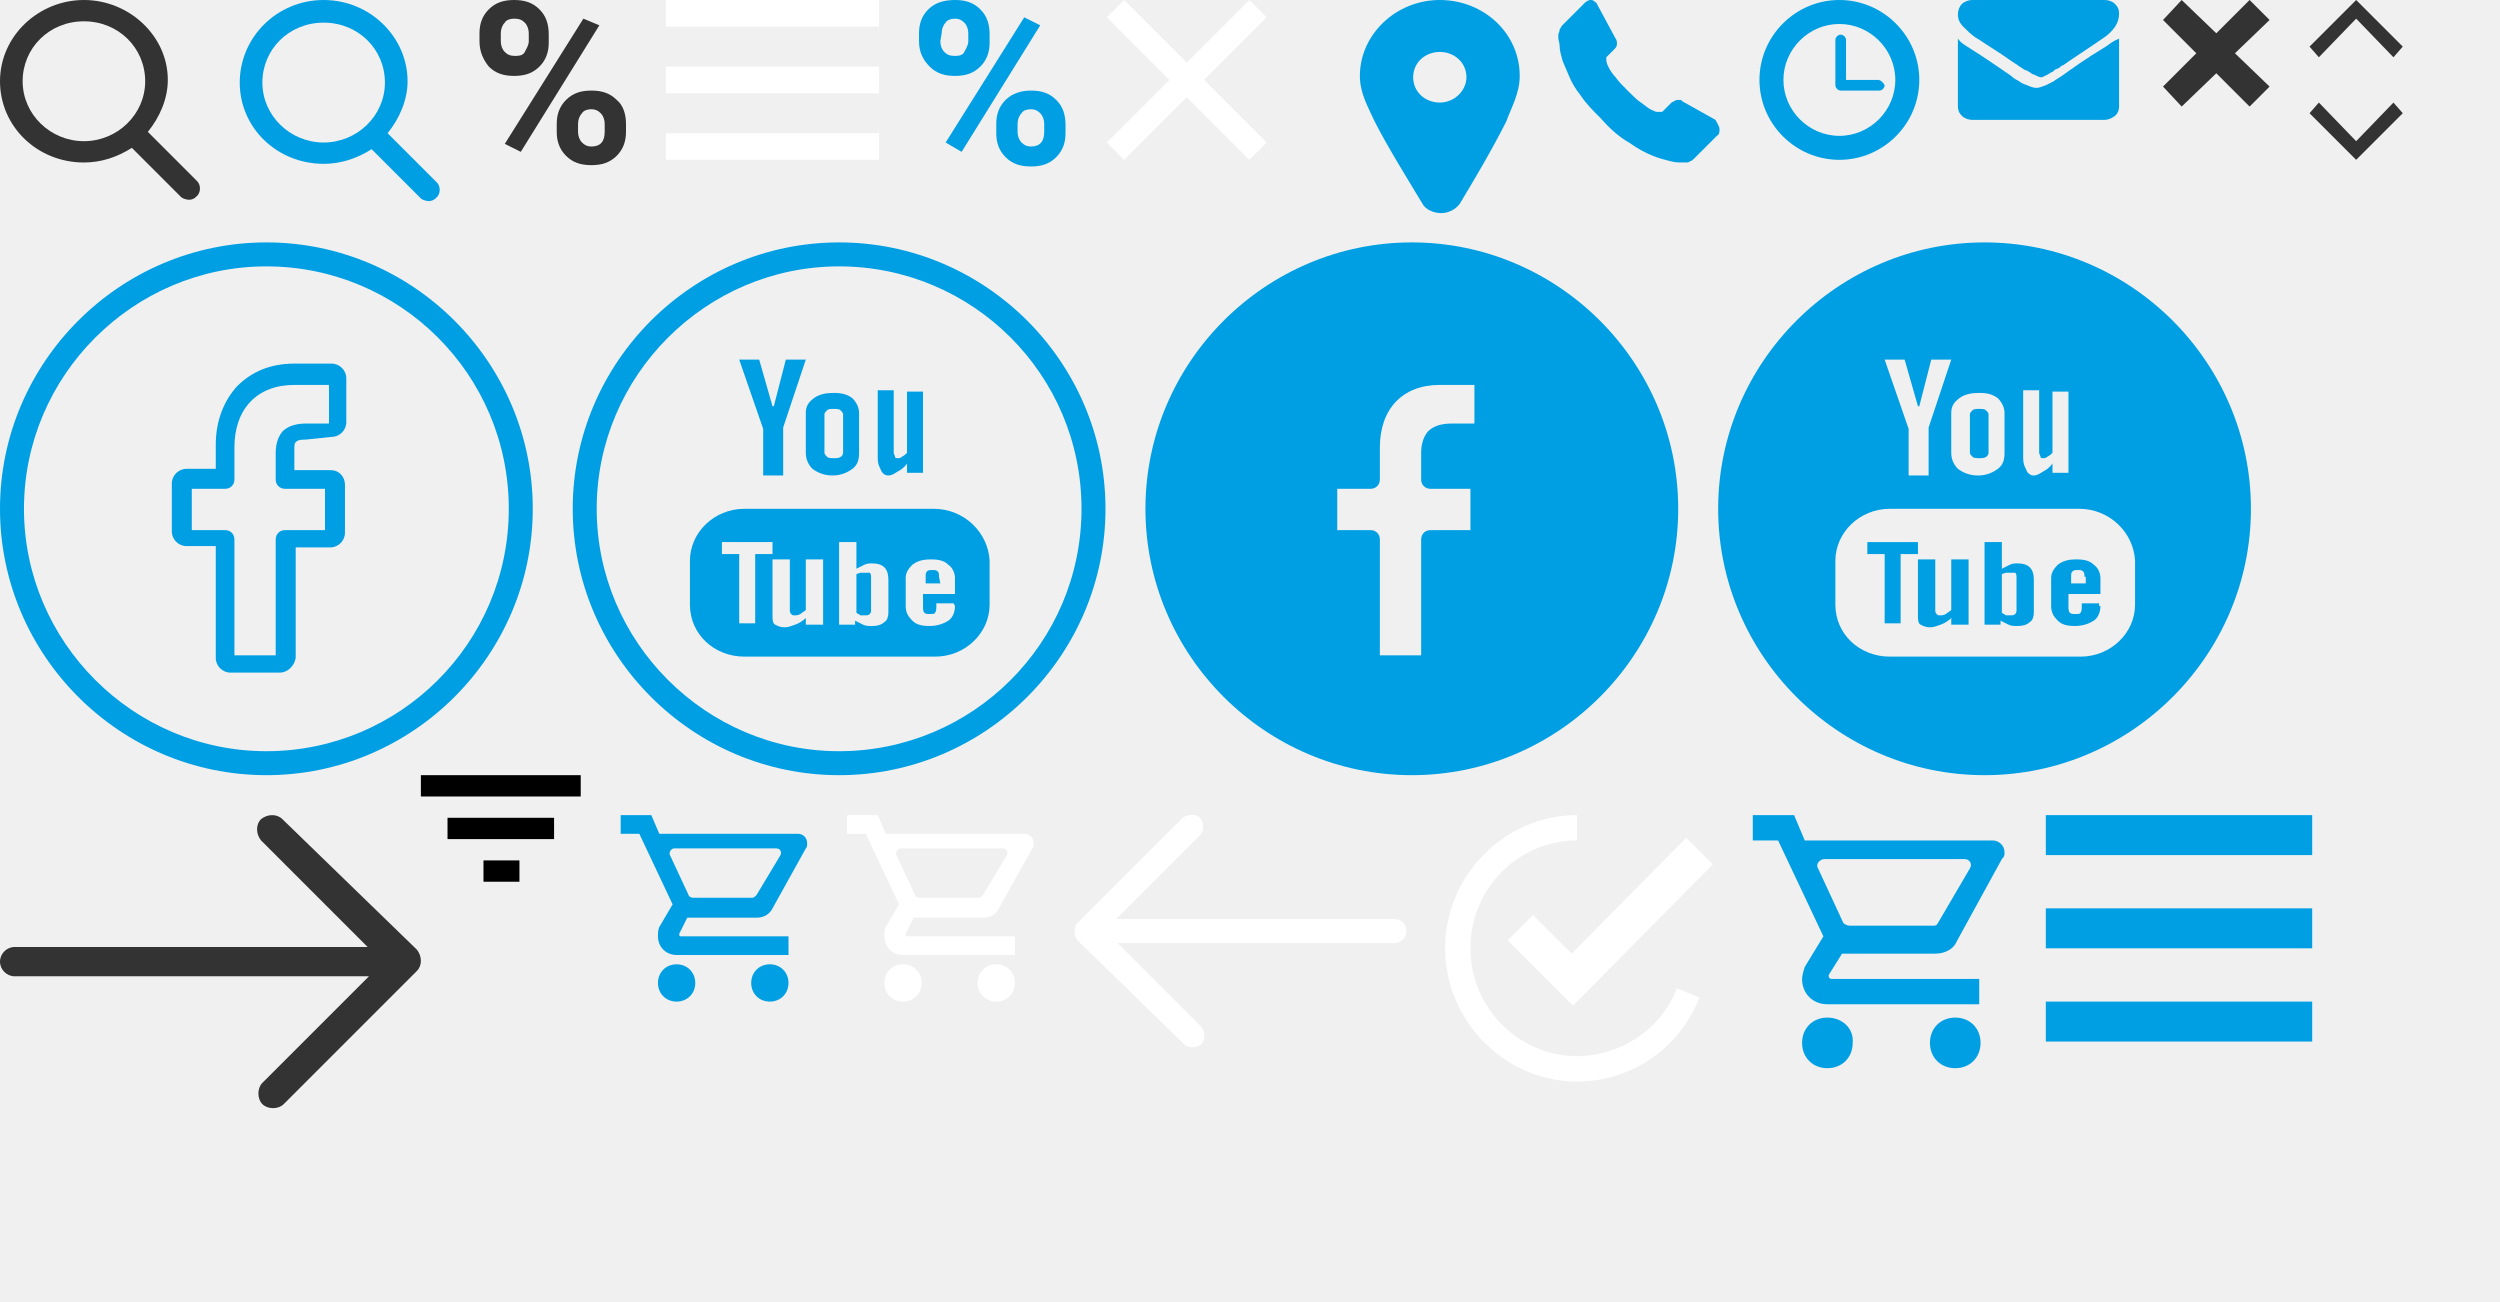
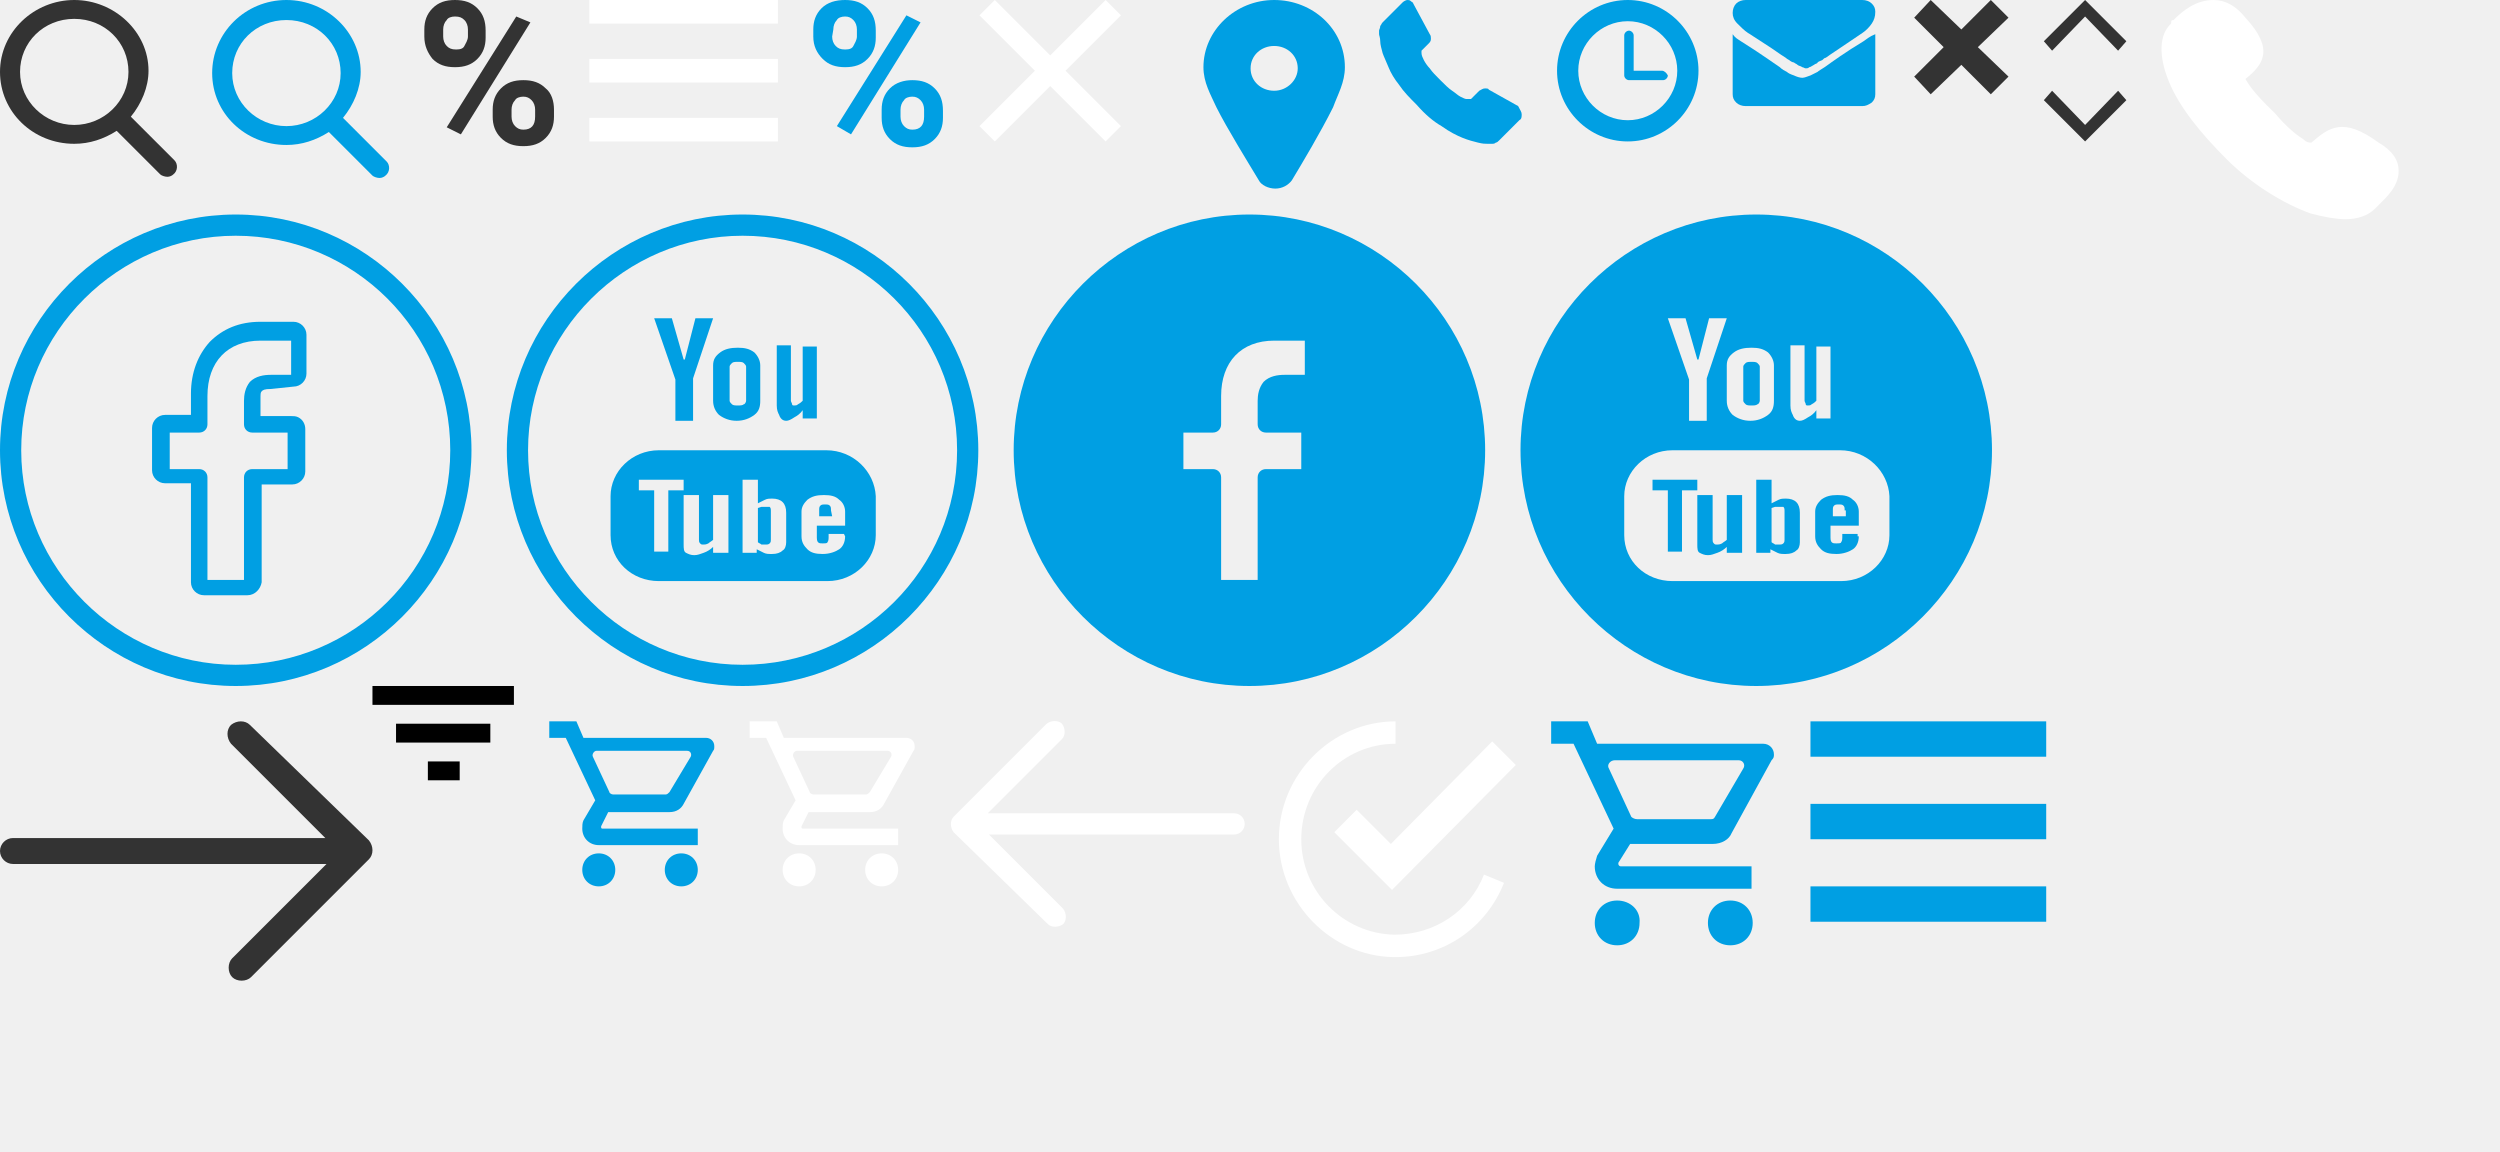
- <svg xmlns="http://www.w3.org/2000/svg" version="1.1" id="Слой_1" x="0px" y="0px" width="187.7px" height="97.7px" viewBox="0 0 187.7 97.7" style="enable-background:new 0 0 187.7 97.7;" xml:space="preserve">
+ <svg xmlns="http://www.w3.org/2000/svg" version="1.1" id="Слой_1" x="0px" y="0px" width="212.1px" height="97.7px" viewBox="0 0 212.1 97.7" style="enable-background:new 0 0 212.1 97.7;" xml:space="preserve">
  <style type="text/css">
	.st0{fill:#333333;}
	.st1{fill:#009FE3;}
	.st2{fill:#FFFFFF;}
- 	.st3{fill:#1D1D1B;}
</style>
  <path class="st0" d="M14.8,13.6l-3.7-3.7C12,8.8,12.6,7.4,12.6,6c0-3.3-2.9-6-6.3-6S0,2.7,0,6.1s2.8,6.1,6.3,6.1  c1.3,0,2.5-0.4,3.6-1.1l3.7,3.7c0.1,0.1,0.4,0.2,0.6,0.2c0.2,0,0.4-0.1,0.5-0.2C15.1,14.5,15.1,13.9,14.8,13.6L14.8,13.6z M6.3,1.6  c2.6,0,4.6,2,4.6,4.5s-2.1,4.5-4.6,4.5s-4.6-2-4.6-4.5S3.7,1.6,6.3,1.6L6.3,1.6z" />
  <path class="st1" d="M32.8,13.7L29.1,10c0.9-1.1,1.5-2.5,1.5-3.9c0-3.3-2.8-6.1-6.3-6.1S18,2.8,18,6.2s2.8,6.1,6.3,6.1  c1.3,0,2.5-0.4,3.6-1.1l3.7,3.7c0.1,0.1,0.4,0.2,0.6,0.2s0.4-0.1,0.5-0.2C33.1,14.6,33.1,14,32.8,13.7L32.8,13.7z M24.3,1.7  c2.6,0,4.6,2,4.6,4.5s-2.1,4.5-4.6,4.5s-4.6-2-4.6-4.5S21.7,1.7,24.3,1.7L24.3,1.7z" />
  <g>
    <path class="st0" d="M36,2.5c0-0.7,0.2-1.3,0.7-1.8S37.8,0,38.6,0s1.4,0.2,1.9,0.7s0.7,1.1,0.7,1.9v0.6c0,0.7-0.2,1.3-0.7,1.8   s-1.1,0.7-1.9,0.7c-0.8,0-1.4-0.2-1.9-0.7C36.3,4.5,36,3.9,36,3.1V2.5z M37.6,3.1c0,0.3,0.1,0.6,0.3,0.8s0.4,0.3,0.8,0.3   s0.6-0.1,0.7-0.3c0.1-0.2,0.3-0.5,0.3-0.8V2.5c0-0.3-0.1-0.6-0.3-0.8S39,1.4,38.6,1.4c-0.3,0-0.6,0.1-0.7,0.3   c-0.2,0.2-0.3,0.5-0.3,0.8V3.1z M39.1,11.4l-1.2-0.6l5.9-9.4L45,1.9L39.1,11.4z M41.8,9.3c0-0.7,0.2-1.3,0.7-1.8s1.1-0.7,1.9-0.7   c0.8,0,1.4,0.2,1.9,0.7C46.8,7.9,47,8.6,47,9.3v0.6c0,0.7-0.2,1.3-0.7,1.8s-1.1,0.7-1.9,0.7c-0.8,0-1.4-0.2-1.9-0.7   s-0.7-1.1-0.7-1.8C41.8,9.9,41.8,9.3,41.8,9.3z M43.4,9.9c0,0.3,0.1,0.6,0.3,0.8s0.4,0.3,0.7,0.3c0.7,0,1-0.4,1-1.1V9.3   c0-0.3-0.1-0.6-0.3-0.8s-0.4-0.3-0.7-0.3s-0.6,0.1-0.7,0.3c-0.2,0.2-0.3,0.5-0.3,0.8V9.9z" />
  </g>
  <rect x="50" y="0" class="st2" width="16" height="2" />
  <rect x="50" y="5" class="st2" width="16" height="2" />
  <rect x="50" y="10" class="st2" width="16" height="2" />
  <g>
    <rect x="153.6" y="75.2" class="st1" width="20" height="3" />
    <rect x="153.6" y="68.2" class="st1" width="20" height="3" />
    <rect x="153.6" y="61.2" class="st1" width="20" height="3" />
  </g>
  <g>
    <path class="st1" d="M69,2.5c0-0.7,0.2-1.3,0.7-1.8s1.2-0.7,2-0.7s1.4,0.2,1.9,0.7s0.7,1.1,0.7,1.9v0.6c0,0.7-0.2,1.3-0.7,1.8   s-1.1,0.7-1.9,0.7S70.3,5.5,69.8,5S69,3.9,69,3.1V2.5z M70.6,3.1c0,0.3,0.1,0.6,0.3,0.8c0.2,0.2,0.4,0.3,0.8,0.3s0.6-0.1,0.7-0.3   s0.3-0.5,0.3-0.8V2.5c0-0.3-0.1-0.6-0.3-0.8S72,1.4,71.7,1.4S71.1,1.5,71,1.7c-0.2,0.2-0.3,0.5-0.3,0.8L70.6,3.1L70.6,3.1z    M72.2,11.4L71,10.7l5.9-9.4l1.2,0.6L72.2,11.4z M74.8,9.3c0-0.7,0.2-1.3,0.7-1.8s1.2-0.7,1.9-0.7c0.8,0,1.4,0.2,1.9,0.7   S80,8.6,80,9.4V10c0,0.7-0.2,1.3-0.7,1.8s-1.1,0.7-1.9,0.7s-1.4-0.2-1.9-0.7s-0.7-1.1-0.7-1.8V9.3z M76.4,9.9   c0,0.3,0.1,0.6,0.3,0.8s0.4,0.3,0.7,0.3c0.7,0,1-0.4,1-1.1V9.3c0-0.3-0.1-0.6-0.3-0.8c-0.2-0.2-0.4-0.3-0.7-0.3s-0.6,0.1-0.7,0.3   c-0.2,0.2-0.3,0.5-0.3,0.8V9.9z" />
  </g>
  <polygon class="st2" points="95.1,1.3 93.8,0 89.1,4.7 84.4,0 83.1,1.3 87.8,6 83.1,10.7 84.4,12 89.1,7.3 93.8,12 95.1,10.7   90.4,6 " />
  <g>
    <path class="st1" d="M40,38.2c0-11-9-20-20-20s-20,9-20,20s9,20,20,20S40,49.2,40,38.2z M1.8,38.2C1.8,28.2,10,20,20,20   s18.2,8.1,18.2,18.2S30,56.4,20,56.4S1.8,48.2,1.8,38.2z" />
    <path class="st1" d="M21,50.5h-3.7c-0.6,0-1.1-0.5-1.1-1.1V41H14c-0.6,0-1.1-0.5-1.1-1.1v-3.6c0-0.6,0.5-1.1,1.1-1.1h2.2v-1.8   c0-1.8,0.6-3.3,1.6-4.4c1.1-1.1,2.5-1.7,4.3-1.7h2.8c0.6,0,1.1,0.5,1.1,1.1v3.3c0,0.6-0.5,1.1-1.1,1.1L23,33   c-0.6,0-0.7,0.1-0.8,0.2c-0.1,0.1-0.1,0.2-0.1,0.7v1.4h2.6c0.2,0,0.4,0,0.6,0.1c0.4,0.2,0.6,0.6,0.6,1V40c0,0.6-0.5,1.1-1.1,1.1   h-2.6v8.3C22.1,50,21.6,50.5,21,50.5z M17.5,49.2h3.2v-8.7c0-0.4,0.3-0.7,0.7-0.7h3v-3.1h-3c-0.4,0-0.7-0.3-0.7-0.7v-2   c0-0.5,0.1-1.1,0.5-1.6c0.5-0.5,1.2-0.6,1.8-0.6h1.7v-2.9h-2.6c-2.8,0-4.5,1.8-4.5,4.7V36c0,0.4-0.3,0.7-0.7,0.7h-2.5v3.1h2.5   c0.4,0,0.7,0.3,0.7,0.7v8.7H17.5z M24.9,28.8L24.9,28.8L24.9,28.8z" />
  </g>
  <g>
    <path class="st1" d="M83,38.2c0-11-9-20-20-20s-20,9-20,20s9,20,20,20S83,49.2,83,38.2z M44.8,38.2C44.8,28.2,53,20,63,20   s18.2,8.1,18.2,18.2S73,56.4,63,56.4S44.8,48.2,44.8,38.2z" />
    <g>
      <path class="st1" d="M70.5,43.3c0-0.2,0-0.3-0.1-0.4c-0.1-0.1-0.2-0.1-0.4-0.1c-0.2,0-0.3,0-0.4,0.1s-0.1,0.2-0.1,0.4v0.5h1.1    L70.5,43.3L70.5,43.3z" />
      <path class="st1" d="M64.9,43h-0.3l-0.3,0.1V46c0.1,0.1,0.2,0.1,0.3,0.2h0.3c0.2,0,0.3,0,0.4-0.1s0.1-0.2,0.1-0.3v-2.4    c0-0.2,0-0.3-0.1-0.4C65.2,43,65,43,64.9,43z" />
      <polygon class="st1" points="57.3,35.7 58.8,35.7 58.8,32.1 60.5,27 59,27 58.1,30.5 58,30.5 57,27 55.5,27 57.3,32.2   " />
      <path class="st1" d="M62.5,35.7c0.6,0,1.1-0.2,1.5-0.5s0.5-0.7,0.5-1.2v-3c0-0.4-0.2-0.8-0.5-1.1c-0.4-0.3-0.8-0.4-1.4-0.4    c-0.6,0-1.1,0.1-1.5,0.4s-0.6,0.6-0.6,1.1v3c0,0.5,0.2,0.9,0.5,1.2C61.4,35.5,61.9,35.7,62.5,35.7z M61.9,31.1    c0-0.1,0.1-0.2,0.2-0.3c0.1-0.1,0.3-0.1,0.5-0.1s0.4,0,0.5,0.1s0.2,0.2,0.2,0.3V34c0,0.1-0.1,0.3-0.2,0.3    c-0.1,0.1-0.3,0.1-0.5,0.1s-0.4,0-0.5-0.1s-0.2-0.2-0.2-0.3V31.1z" />
      <path class="st1" d="M66.7,35.7c0.2,0,0.4-0.1,0.7-0.3c0.2-0.1,0.5-0.3,0.7-0.6v0.7h1.2v-6.1h-1.2V34c-0.1,0.1-0.2,0.2-0.4,0.3    c-0.1,0.1-0.2,0.1-0.3,0.1c-0.1,0-0.2,0-0.2-0.1s-0.1-0.2-0.1-0.3v-4.7h-1.2v5.1c0,0.4,0.1,0.6,0.2,0.8    C66.2,35.5,66.4,35.7,66.7,35.7z" />
      <path class="st1" d="M70.1,38.2H55.9c-2.3,0-4.1,1.8-4.1,3.9v3.3c0,2.2,1.8,3.9,4.1,3.9h14.3c2.3,0,4.1-1.8,4.1-3.9v-3.3    C74.2,40,72.4,38.2,70.1,38.2z M58,41.6h-1.3v5.2h-1.2v-5.2h-1.3v-0.9H58V41.6z M61.8,46.9h-1.3v-0.5c-0.2,0.2-0.5,0.4-0.8,0.5    s-0.5,0.2-0.8,0.2s-0.5-0.1-0.7-0.2S58,46.5,58,46.2V42h1.3v3.8c0,0.1,0,0.2,0.1,0.3s0.1,0.1,0.3,0.1c0.1,0,0.2,0,0.4-0.1    c0.1-0.1,0.3-0.2,0.4-0.3V42h1.3V46.9z M66.7,46c0,0.3-0.1,0.6-0.3,0.7c-0.2,0.2-0.5,0.3-0.9,0.3c-0.3,0-0.5,0-0.7-0.1    s-0.4-0.2-0.6-0.3v0.3H63v-6.2h1.3v2c0.2-0.1,0.4-0.2,0.6-0.3s0.4-0.1,0.6-0.1c0.4,0,0.7,0.1,0.9,0.3c0.2,0.2,0.3,0.5,0.3,0.9    C66.7,43.5,66.7,46,66.7,46z M71.7,45.5c0,0.5-0.2,0.9-0.5,1.1c-0.3,0.2-0.8,0.4-1.4,0.4s-1-0.1-1.3-0.4C68.2,46.3,68,46,68,45.5    v-2.1c0-0.4,0.2-0.7,0.5-1c0.4-0.3,0.8-0.4,1.4-0.4s1,0.1,1.3,0.4c0.3,0.2,0.5,0.6,0.5,1v1.2h-2.4v0.9c0,0.2,0,0.4,0.1,0.5    s0.2,0.1,0.4,0.1c0.2,0,0.4,0,0.4-0.1c0.1-0.1,0.1-0.3,0.1-0.5v-0.2h1.3L71.7,45.5L71.7,45.5z" />
    </g>
  </g>
  <path class="st1" d="M106,18.2c-11,0-20,9-20,20s9,20,20,20s20-9,20-20S117,18.2,106,18.2z M110.7,31.8H109c-0.6,0-1.3,0.1-1.8,0.6  c-0.4,0.5-0.5,1.1-0.5,1.6v2c0,0.4,0.3,0.7,0.7,0.7h3v3.1h-3c-0.4,0-0.7,0.3-0.7,0.7v8.7h-3.1v-8.7c0-0.4-0.3-0.7-0.7-0.7h-2.5v-3.1  h2.5c0.4,0,0.7-0.3,0.7-0.7v-2.4c0-2.9,1.7-4.7,4.5-4.7h2.6V31.8z" />
  <polygon class="st1" points="144,40.7 140.2,40.7 140.2,41.6 141.5,41.6 141.5,46.8 142.7,46.8 142.7,41.6 144,41.6 " />
  <path class="st1" d="M146.5,45.8c-0.1,0.1-0.3,0.2-0.4,0.3c-0.2,0.1-0.3,0.1-0.4,0.1c-0.2,0-0.2,0-0.3-0.1s-0.1-0.2-0.1-0.3V42H144  v4.2c0,0.3,0,0.6,0.2,0.7s0.4,0.2,0.7,0.2s0.5-0.1,0.8-0.2s0.6-0.3,0.8-0.5v0.5h1.3V42h-1.3V45.8z" />
  <path class="st1" d="M151.5,42.3c-0.2,0-0.4,0-0.6,0.1c-0.2,0.1-0.4,0.2-0.6,0.3v-2H149v6.2h1.2v-0.3c0.2,0.1,0.4,0.2,0.6,0.3  s0.4,0.1,0.7,0.1c0.4,0,0.7-0.1,0.9-0.3c0.2-0.1,0.3-0.4,0.3-0.7v-2.5c0-0.4-0.1-0.7-0.3-0.9C152.2,42.4,151.9,42.3,151.5,42.3z   M151.4,45.8c0,0.1,0,0.2-0.1,0.3s-0.2,0.1-0.4,0.1h-0.3c-0.1-0.1-0.2-0.1-0.3-0.2v-2.9l0.3-0.1h0.3c0.1,0,0.3,0,0.4,0  c0.1,0.1,0.1,0.2,0.1,0.4V45.8z" />
  <path class="st1" d="M149,18.2c-11,0-20,9-20,20s9,20,20,20s20-9,20-20S160,18.2,149,18.2z M151.9,29.3h1.2V34  c0,0.1,0.1,0.2,0.1,0.3s0.1,0.1,0.2,0.1c0.1,0,0.2,0,0.3-0.1c0.2-0.1,0.3-0.2,0.4-0.3v-4.6h1.2v6.1h-1.2v-0.7  c-0.2,0.3-0.5,0.5-0.7,0.6c-0.3,0.2-0.5,0.3-0.7,0.3c-0.3,0-0.5-0.2-0.6-0.5c-0.1-0.2-0.2-0.4-0.2-0.8V29.3z M147.1,29.9  c0.4-0.3,0.9-0.4,1.5-0.4s1,0.1,1.4,0.4c0.3,0.3,0.5,0.7,0.5,1.1v3c0,0.5-0.1,0.9-0.5,1.2s-0.9,0.5-1.5,0.5s-1.1-0.2-1.5-0.5  c-0.3-0.3-0.5-0.7-0.5-1.2v-3C146.5,30.5,146.7,30.2,147.1,29.9z M143,27l1,3.5h0.1L145,27h1.5l-1.7,5.1v3.6h-1.5v-3.5l-1.8-5.2  C141.5,27,143,27,143,27z M160.3,45.4c0,2.1-1.8,3.9-4.1,3.9h-14.3c-2.3,0-4.1-1.7-4.1-3.9v-3.3c0-2.1,1.8-3.9,4.1-3.9h14.2  c2.3,0,4.1,1.8,4.2,3.9L160.3,45.4L160.3,45.4z" />
  <path class="st1" d="M157.2,42.4c-0.3-0.3-0.7-0.4-1.3-0.4s-1,0.1-1.4,0.4c-0.3,0.3-0.5,0.6-0.5,1v2.1c0,0.5,0.2,0.8,0.5,1.1  s0.7,0.4,1.3,0.4s1.1-0.2,1.4-0.4s0.5-0.6,0.5-1.1h-0.1v-0.2h-1.3v0.2c0,0.2,0,0.4-0.1,0.5c0,0.1-0.2,0.1-0.4,0.1s-0.3,0-0.4-0.1  c-0.1-0.1-0.1-0.3-0.1-0.5v-0.9h2.4v-1.2C157.7,43,157.5,42.6,157.2,42.4z M156.6,43.8h-1.1v-0.5c0-0.2,0-0.3,0.1-0.4  c0.1-0.1,0.2-0.1,0.4-0.1s0.3,0,0.4,0.1c0.1,0.1,0.1,0.2,0.1,0.4h0.1V43.8z" />
  <path class="st1" d="M148.6,34.4c0.2,0,0.4,0,0.5-0.1c0.1,0,0.2-0.2,0.2-0.3v-2.9c0-0.1-0.1-0.2-0.2-0.3c-0.1-0.1-0.3-0.1-0.5-0.1  s-0.4,0-0.5,0.1s-0.2,0.2-0.2,0.3V34c0,0.1,0.1,0.2,0.2,0.3C148.2,34.4,148.4,34.4,148.6,34.4z" />
  <g>
    <path class="st1" d="M114.1,5.7c0-3.2-2.7-5.7-6-5.7s-6,2.6-6,5.7c0,1.3,0.6,2.3,1.1,3.4c0.9,1.8,2.7,4.7,3.6,6.2   c0.2,0.4,0.8,0.7,1.4,0.7s1.1-0.3,1.4-0.7c0.9-1.5,2.4-4,3.5-6.2C113.5,8,114.1,7,114.1,5.7L114.1,5.7z M108.1,3.9   c1.1,0,2,0.8,2,1.9c0,1-0.9,1.9-2,1.9s-2-0.8-2-1.9S107,3.9,108.1,3.9L108.1,3.9z" />
  </g>
  <g>
    <path class="st1" d="M148.3,2.8c0.2,0.1,0.6,0.4,1.4,0.9c0.8,0.5,1.3,0.9,1.8,1.2c0,0,0.1,0.1,0.3,0.2c0.1,0.1,0.3,0.2,0.4,0.2   c0.1,0.1,0.2,0.1,0.3,0.2s0.3,0.1,0.4,0.2c0.1,0,0.2,0.1,0.3,0.1l0,0c0.1,0,0.2,0,0.3-0.1c0.1,0,0.2-0.1,0.4-0.2   c0.1-0.1,0.3-0.1,0.3-0.2c0.1-0.1,0.2-0.1,0.4-0.2c0.1-0.1,0.2-0.2,0.3-0.2c0.4-0.3,1.5-1,3.1-2.1c0.3-0.2,0.6-0.5,0.8-0.8   s0.3-0.6,0.3-1c0-0.3-0.1-0.5-0.3-0.7C158.6,0.1,158.3,0,158,0h-9.9c-0.3,0-0.6,0.1-0.8,0.3S147,0.8,147,1.1s0.1,0.6,0.4,0.9   C147.7,2.3,148,2.6,148.3,2.8L148.3,2.8z" />
    <path class="st1" d="M158.1,3.5c-1.5,0.9-2.6,1.7-3.3,2.2c-0.3,0.2-0.5,0.3-0.6,0.4c-0.2,0.1-0.4,0.2-0.6,0.3   c-0.3,0.1-0.5,0.2-0.7,0.2l0,0c-0.2,0-0.5-0.1-0.7-0.2c-0.3-0.1-0.5-0.2-0.6-0.3c-0.2-0.1-0.4-0.2-0.6-0.4   c-0.6-0.4-1.7-1.2-3.3-2.2c-0.3-0.2-0.5-0.3-0.7-0.6V8c0,0.3,0.1,0.5,0.3,0.7s0.5,0.3,0.8,0.3h9.9c0.3,0,0.5-0.1,0.8-0.3   c0.2-0.2,0.3-0.4,0.3-0.7V2.9C158.6,3.1,158.4,3.3,158.1,3.5L158.1,3.5z" />
  </g>
  <g>
    <path class="st1" d="M138.1,0c-3.3,0-6,2.7-6,6s2.7,6,6,6s6-2.7,6-6S141.4,0,138.1,0L138.1,0z M138.1,10.2c-2.3,0-4.2-1.9-4.2-4.2   s1.9-4.2,4.2-4.2s4.2,1.9,4.2,4.2S140.4,10.2,138.1,10.2L138.1,10.2z" />
    <path class="st1" d="M141,6h-2.4V3c0-0.2-0.2-0.4-0.4-0.4s-0.4,0.2-0.4,0.4v3.4c0,0.2,0.2,0.4,0.4,0.4h2.9c0.2,0,0.4-0.2,0.4-0.4   C141.4,6.2,141.2,6,141,6L141,6z" />
  </g>
  <path class="st1" d="M129.1,9.7c0,0.2,0,0.4-0.2,0.5l-1.7,1.7c-0.1,0.1-0.2,0.2-0.3,0.2c-0.1,0.1-0.2,0.1-0.4,0.1c0,0,0,0-0.1,0  c0,0-0.1,0-0.2,0c-0.2,0-0.4,0-0.8-0.1s-0.8-0.2-1.3-0.4s-1.1-0.5-1.8-1c-0.7-0.4-1.4-1-2.1-1.8c-0.6-0.6-1.1-1.1-1.5-1.7  c-0.4-0.5-0.7-1-0.9-1.5c-0.2-0.5-0.4-0.9-0.5-1.2c-0.1-0.4-0.2-0.7-0.2-1S117,3,117,2.9c0-0.2,0-0.2,0-0.3s0.1-0.2,0.1-0.4  c0.1-0.1,0.1-0.2,0.2-0.3l1.7-1.7c0.1-0.1,0.3-0.2,0.4-0.2s0.2,0,0.3,0.1c0.1,0.1,0.2,0.1,0.2,0.2l1.4,2.6c0.1,0.1,0.1,0.3,0.1,0.4  c0,0.2-0.1,0.3-0.2,0.4l-0.6,0.6c0,0,0,0,0,0.1v0.1c0,0.2,0.1,0.4,0.2,0.6s0.3,0.5,0.5,0.7c0.2,0.3,0.5,0.6,0.9,1s0.7,0.7,1,0.9  c0.3,0.2,0.5,0.4,0.7,0.5s0.4,0.2,0.5,0.2h0.2c0,0,0,0,0.1,0h0.1l0.7-0.7c0.2-0.1,0.3-0.2,0.5-0.2c0.1,0,0.3,0,0.3,0.1l0,0l2.5,1.4  C129,9.4,129.1,9.5,129.1,9.7L129.1,9.7z" />
  <path class="st0" d="M21.2,61.5c-0.4-0.4-1.1-0.4-1.6,0c-0.4,0.4-0.4,1.1,0,1.6l8,8H1.1c-0.6,0-1.1,0.5-1.1,1.1s0.5,1.1,1.1,1.1  h26.6l-8,8c-0.4,0.4-0.4,1.2,0,1.6s1.2,0.4,1.6,0l10-10c0.4-0.4,0.4-1.1,0-1.6L21.2,61.5z" />
-   <path class="st2" d="M88.9,78.4c0.3,0.3,0.9,0.3,1.3,0c0.3-0.3,0.3-0.9,0-1.3l-6.3-6.3h20.8c0.5,0,0.9-0.4,0.9-0.9  c0-0.5-0.4-0.9-0.9-0.9H83.8l6.3-6.3c0.3-0.3,0.3-0.9,0-1.3c-0.3-0.3-0.9-0.3-1.3,0l-7.9,7.9c-0.3,0.3-0.3,0.9,0,1.3L88.9,78.4z" />
+   <path class="st2" d="M88.9,78.4c0.3,0.3,0.9,0.3,1.3,0c0.3-0.3,0.3-0.9,0-1.3l-6.3-6.3h20.8c0.5,0,0.9-0.4,0.9-0.9s-0.4-0.9-0.9-0.9  H83.8l6.3-6.3c0.3-0.3,0.3-0.9,0-1.3c-0.3-0.3-0.9-0.3-1.3,0l-7.9,7.9c-0.3,0.3-0.3,0.9,0,1.3L88.9,78.4z" />
  <polygon class="st0" points="170.4,1.5 168.9,0 166.4,2.5 163.8,0 162.4,1.5 164.9,4 162.4,6.5 163.8,8 166.4,5.5 168.9,8   170.4,6.5 167.8,4 " />
  <g>
    <polygon class="st0" points="176.9,12 173.4,8.5 174.1,7.7 176.9,10.6 179.7,7.7 180.4,8.5  " />
    <polygon class="st0" points="179.7,4.3 176.9,1.4 174.1,4.3 173.4,3.5 176.9,0 180.4,3.5  " />
  </g>
  <g>
    <g id="filter">
      <path d="M36.3,66.2H39v-1.6h-2.7V66.2z M31.6,58.2v1.6h12v-1.6H31.6z M33.6,63h8v-1.6h-8V63z" />
    </g>
  </g>
  <g>
    <path class="st1" d="M57.8,72.4c-0.8,0-1.4,0.6-1.4,1.4s0.6,1.4,1.4,1.4s1.4-0.6,1.4-1.4S58.6,72.4,57.8,72.4z" />
    <path class="st1" d="M50.8,72.4c-0.8,0-1.4,0.6-1.4,1.4s0.6,1.4,1.4,1.4c0.8,0,1.4-0.6,1.4-1.4S51.6,72.4,50.8,72.4z" />
    <path class="st1" d="M51.6,68.9h5.2c0.6,0,1-0.3,1.2-0.7l2.5-4.5c0.1-0.1,0.1-0.2,0.1-0.4c0-0.4-0.3-0.7-0.7-0.7H49.5l-0.6-1.4   h-2.3v1.4H48l2.5,5.3l-1,1.7c-0.1,0.2-0.1,0.5-0.1,0.7c0,0.8,0.6,1.4,1.4,1.4h8.4v-1.4h-8.1c-0.1,0-0.1-0.1-0.1-0.1v-0.1L51.6,68.9   z M50.3,64.2c-0.1-0.2,0.1-0.5,0.3-0.5h7.7c0.3,0,0.4,0.3,0.3,0.5l-1.8,3c-0.1,0.1-0.2,0.2-0.3,0.2H52c-0.1,0-0.3-0.1-0.3-0.2   L50.3,64.2z" />
  </g>
  <g>
    <path class="st1" d="M146.8,76.4c-1.1,0-1.9,0.8-1.9,1.9s0.8,1.9,1.9,1.9s1.9-0.8,1.9-1.9C148.7,77.2,147.9,76.4,146.8,76.4z" />
    <path class="st1" d="M137.2,76.4c-1.1,0-1.9,0.8-1.9,1.9s0.8,1.9,1.9,1.9c1.1,0,1.9-0.8,1.9-1.9C139.2,77.2,138.3,76.4,137.2,76.4z   " />
    <path class="st1" d="M138.3,71.6h7c0.8,0,1.4-0.4,1.6-0.9l3.4-6.2c0.2-0.2,0.2-0.3,0.2-0.5c0-0.5-0.4-0.9-0.9-0.9h-14.1l-0.8-1.9   h-3.1v1.9h1.9l3.4,7.2l-1.4,2.3c-0.1,0.3-0.2,0.7-0.2,0.9c0,1.1,0.8,1.9,1.9,1.9h11.4v-1.9h-11.1c-0.1,0-0.2-0.1-0.2-0.2v-0.1   L138.3,71.6z M136.5,65.2c-0.2-0.3,0.1-0.7,0.5-0.7h10.5c0.4,0,0.6,0.4,0.4,0.7l-2.4,4.1c-0.1,0.2-0.2,0.2-0.4,0.2h-6.2   c-0.2,0-0.4-0.1-0.5-0.2L136.5,65.2z" />
  </g>
  <g>
    <path class="st2" d="M74.8,72.4c-0.8,0-1.4,0.6-1.4,1.4s0.6,1.4,1.4,1.4s1.4-0.6,1.4-1.4C76.2,73,75.6,72.4,74.8,72.4z" />
    <path class="st2" d="M67.8,72.4c-0.8,0-1.4,0.6-1.4,1.4s0.6,1.4,1.4,1.4s1.4-0.6,1.4-1.4C69.2,73,68.6,72.4,67.8,72.4z" />
    <path class="st2" d="M68.6,68.9h5.2c0.6,0,1-0.3,1.2-0.7l2.5-4.5c0.1-0.1,0.1-0.2,0.1-0.4c0-0.4-0.3-0.7-0.7-0.7H66.5l-0.6-1.4   h-2.3v1.4H65l2.5,5.3l-1,1.7c-0.1,0.2-0.1,0.5-0.1,0.7c0,0.8,0.6,1.4,1.4,1.4h8.4v-1.4h-8.1c-0.1,0-0.1-0.1-0.1-0.1v-0.1L68.6,68.9   z M67.3,64.2c-0.1-0.2,0.1-0.5,0.3-0.5h7.7c0.3,0,0.4,0.3,0.3,0.5l-1.8,3c-0.1,0.1-0.2,0.2-0.3,0.2H69c-0.1,0-0.3-0.1-0.3-0.2   L67.3,64.2z" />
  </g>
  <g>
    <g>
      <g>
        <path class="st2" d="M118,71.6l-2.9-2.9l-1.9,1.9l4.9,4.9l10.5-10.6l-2-2L118,71.6z" />
      </g>
    </g>
    <path class="st2" d="M118.3,79.3c-4.4-0.1-7.9-3.7-7.9-8.1c0-4.5,3.6-8.1,8-8.1v-1.9c-5.4,0-9.9,4.5-9.9,10c0,5.4,4.4,9.9,9.7,10   l0,0h0.2c4.1,0,7.7-2.5,9.2-6.3l-1.7-0.7C124.7,77.3,121.7,79.3,118.3,79.3L118.3,79.3" />
  </g>
-   <rect y="-88.3" class="st3" width="131.6" height="61.2" />
+   <g>
+     <path class="st2" d="M199,18.6c-0.8,0-1.9-0.2-3-0.5c-2.2-0.8-4.9-2.4-7.1-4.6s-4-4.4-4.9-6.6s-0.8-4,0.2-4.9c0-0.2,0-0.3,0.2-0.3   c0.8-0.8,1.9-1.7,3.4-1.7c1,0,1.9,0.5,2.7,1.5c2.5,2.7,1.5,4,0,5.2l0,0c0.2,0.3,0.5,1,2.5,2.9c1,1.2,1.9,1.9,2.4,2.2   c0.3,0.3,0.5,0.3,0.7,0.3l0,0c1.5-1.3,2.7-2.2,5.7,0c1.2,0.7,1.7,1.5,1.7,2.4c0,1.3-1,2.2-1.7,2.9l-0.3,0.3   C200.9,18.3,200,18.6,199,18.6z" />
+   </g>
</svg>
